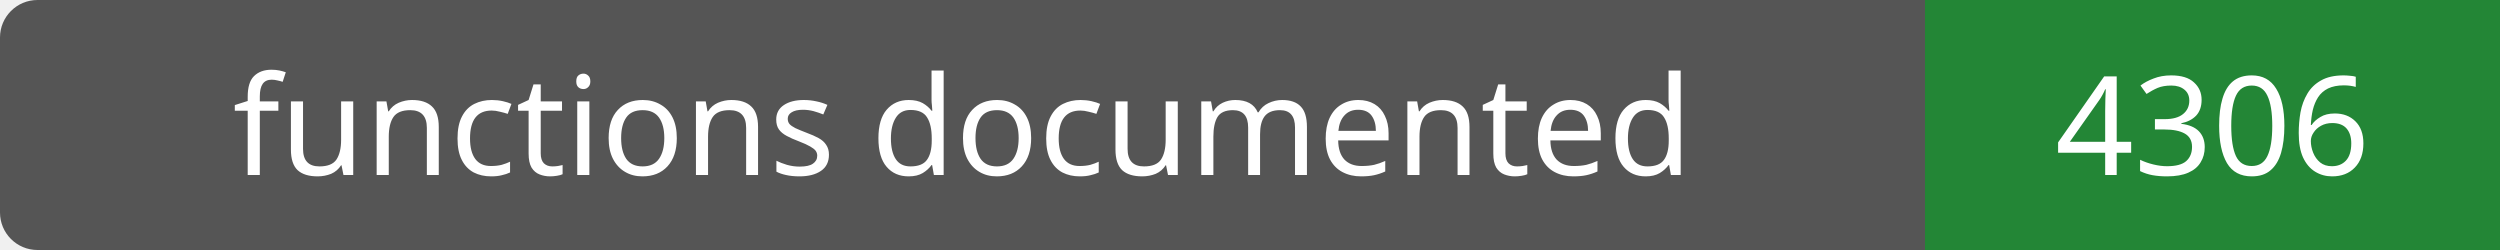
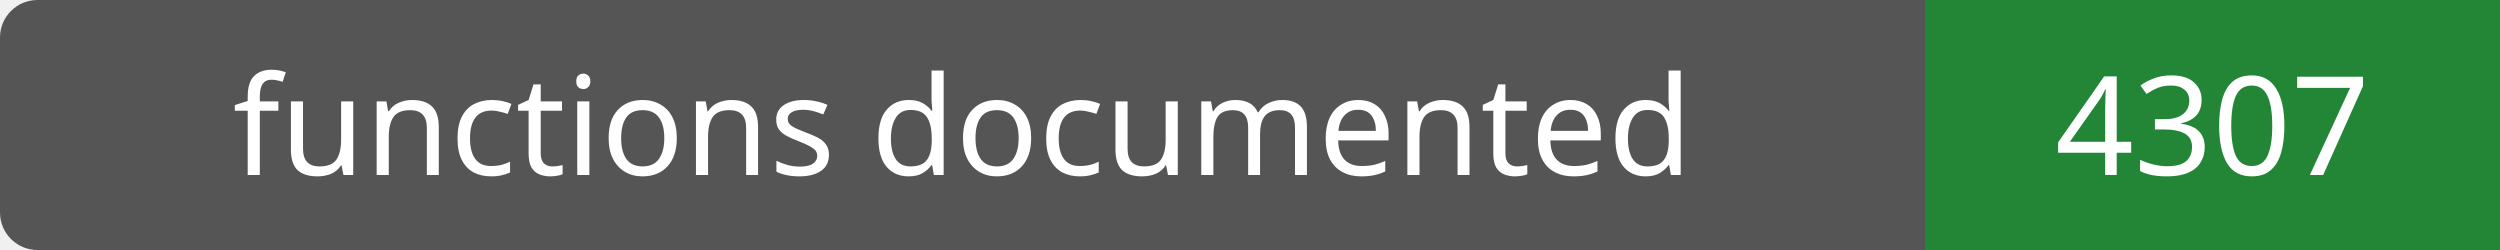
- <svg xmlns="http://www.w3.org/2000/svg" width="200" height="20" role="img" aria-label="functions documented: 4306">
+ <svg xmlns="http://www.w3.org/2000/svg" width="200" height="20" role="img" aria-label="functions documented: 4307">
  <rect width="200" height="20" rx="3" fill="#555" />
  <path fill="#238636" d="M154 0h46v20H154z" />
  <g fill="#fff" text-anchor="middle" font-family="Verdana,sans-serif" font-size="11">
    <text x="77.0" y="14">functions documented</text>
-     <text x="177.0" y="14">4306</text>
+     <text x="177.0" y="14">4307</text>
  </g>
</svg>
